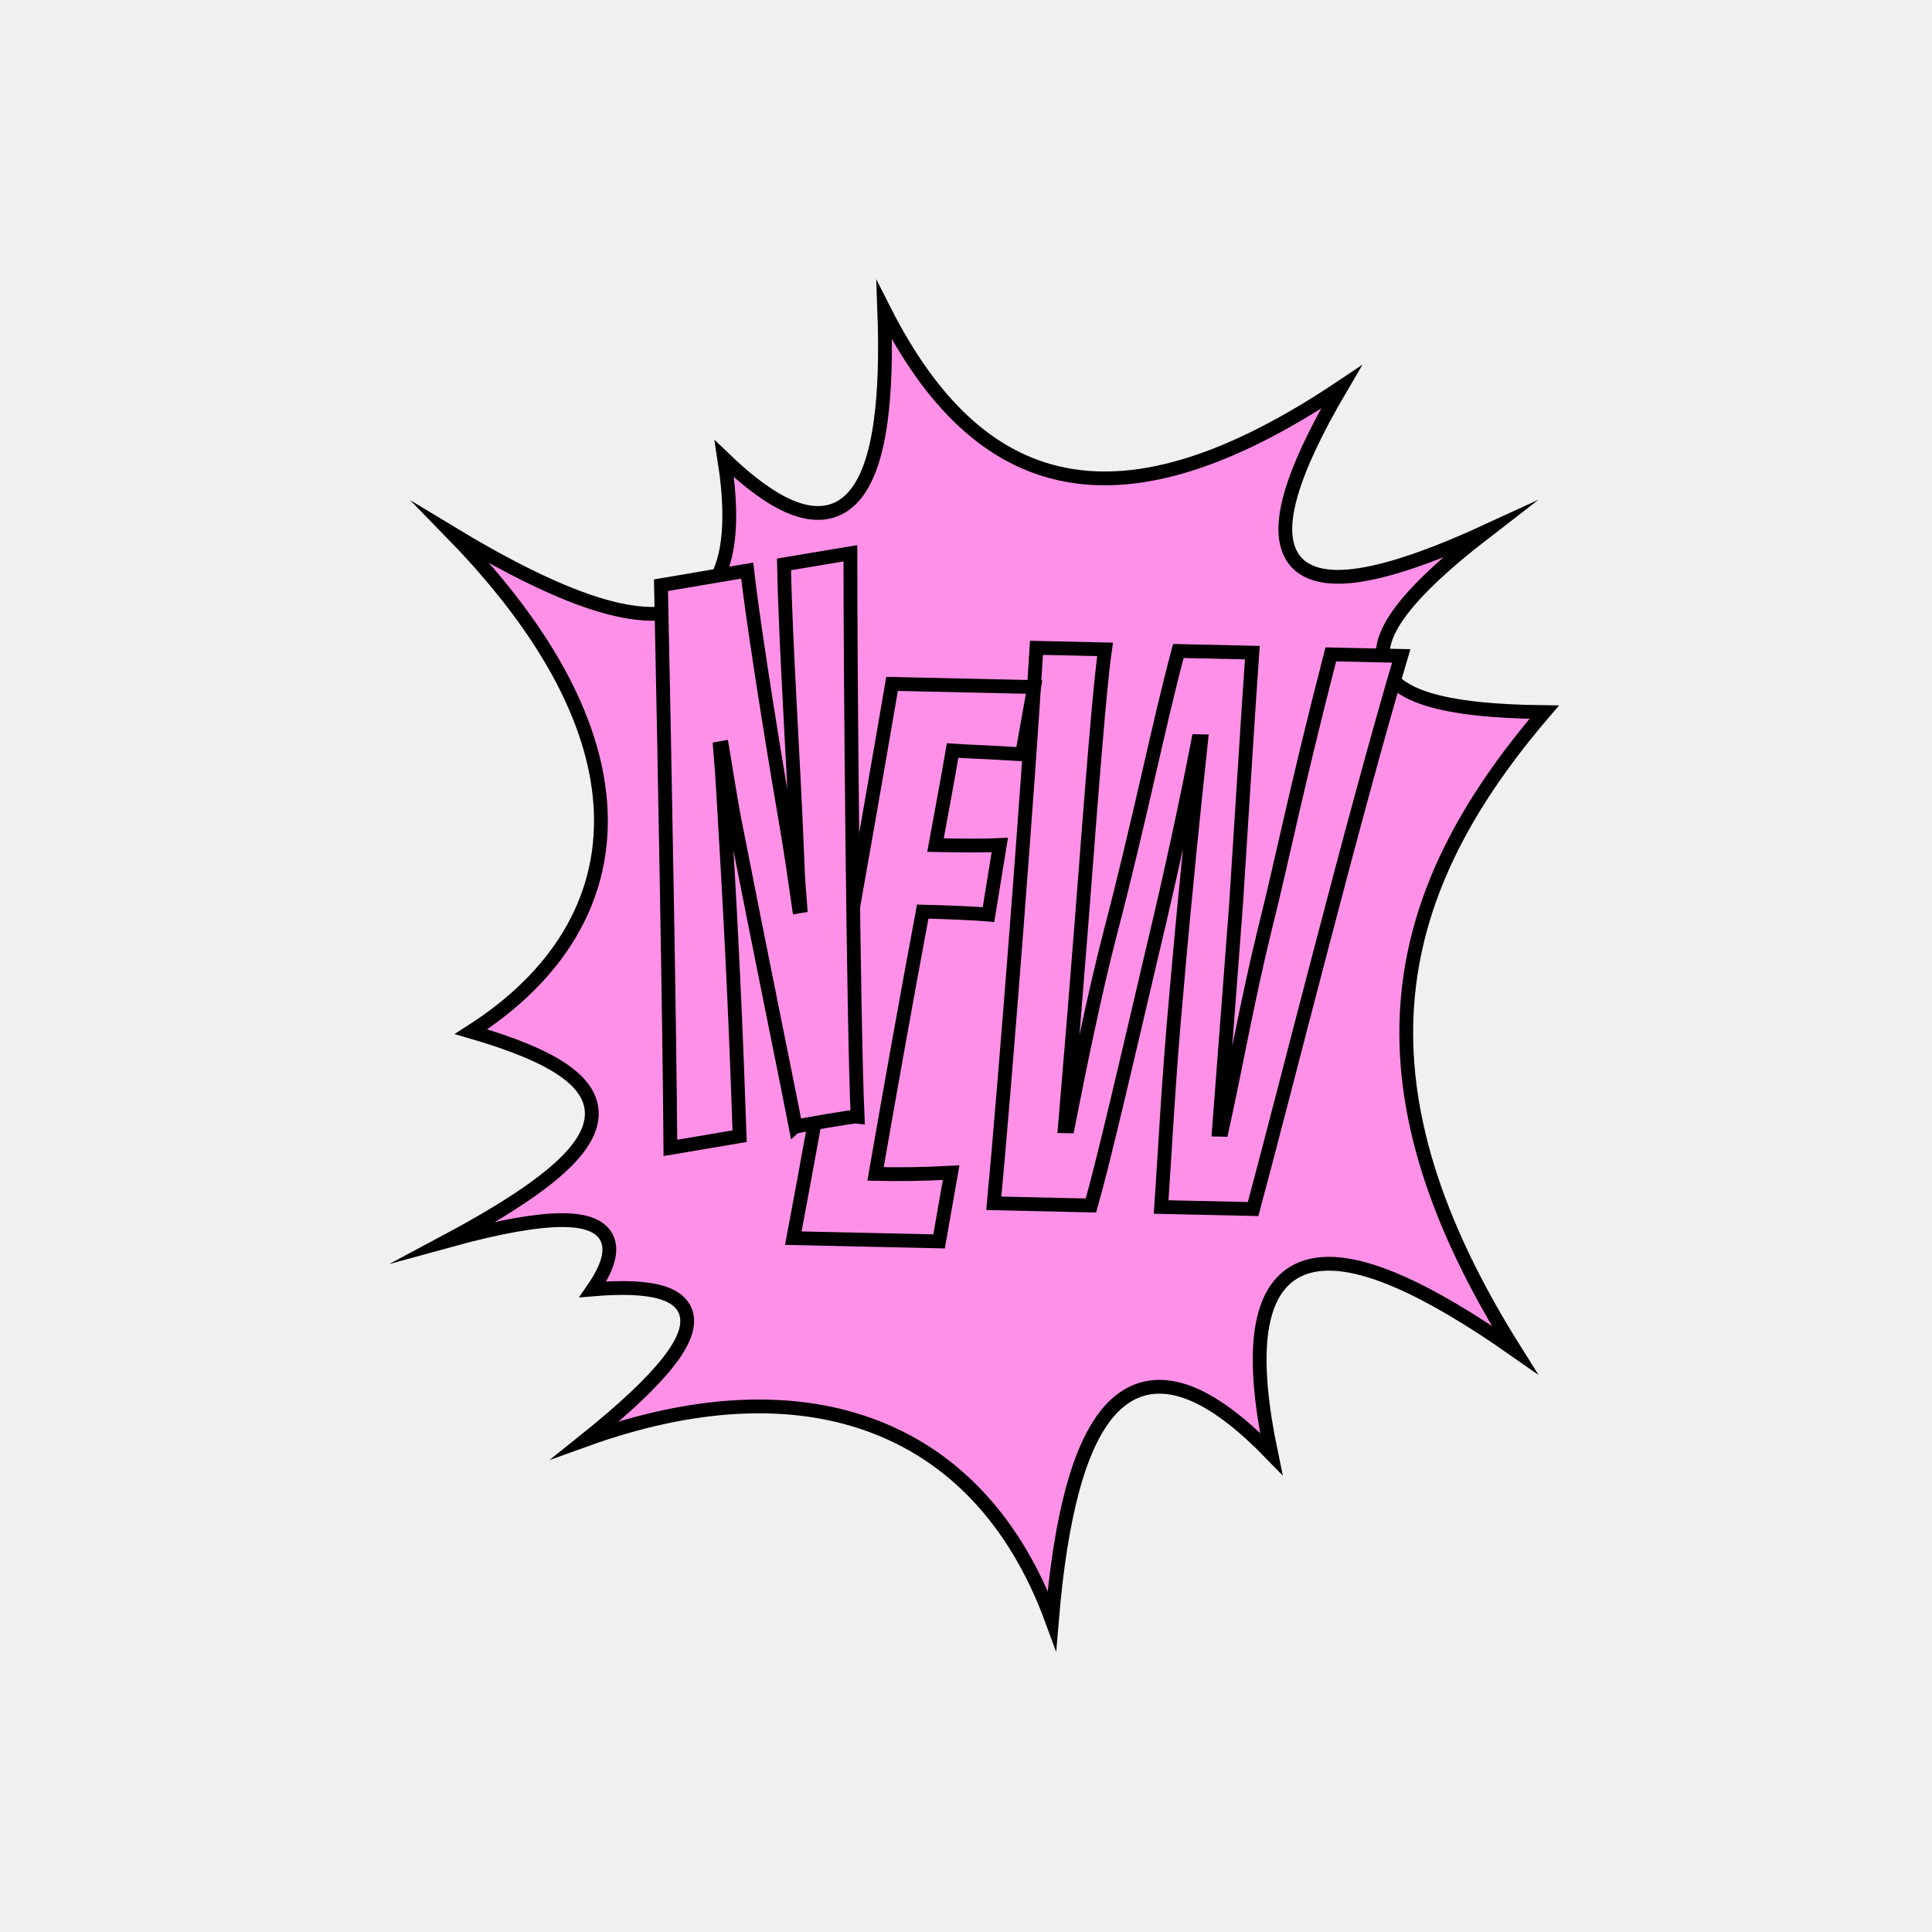
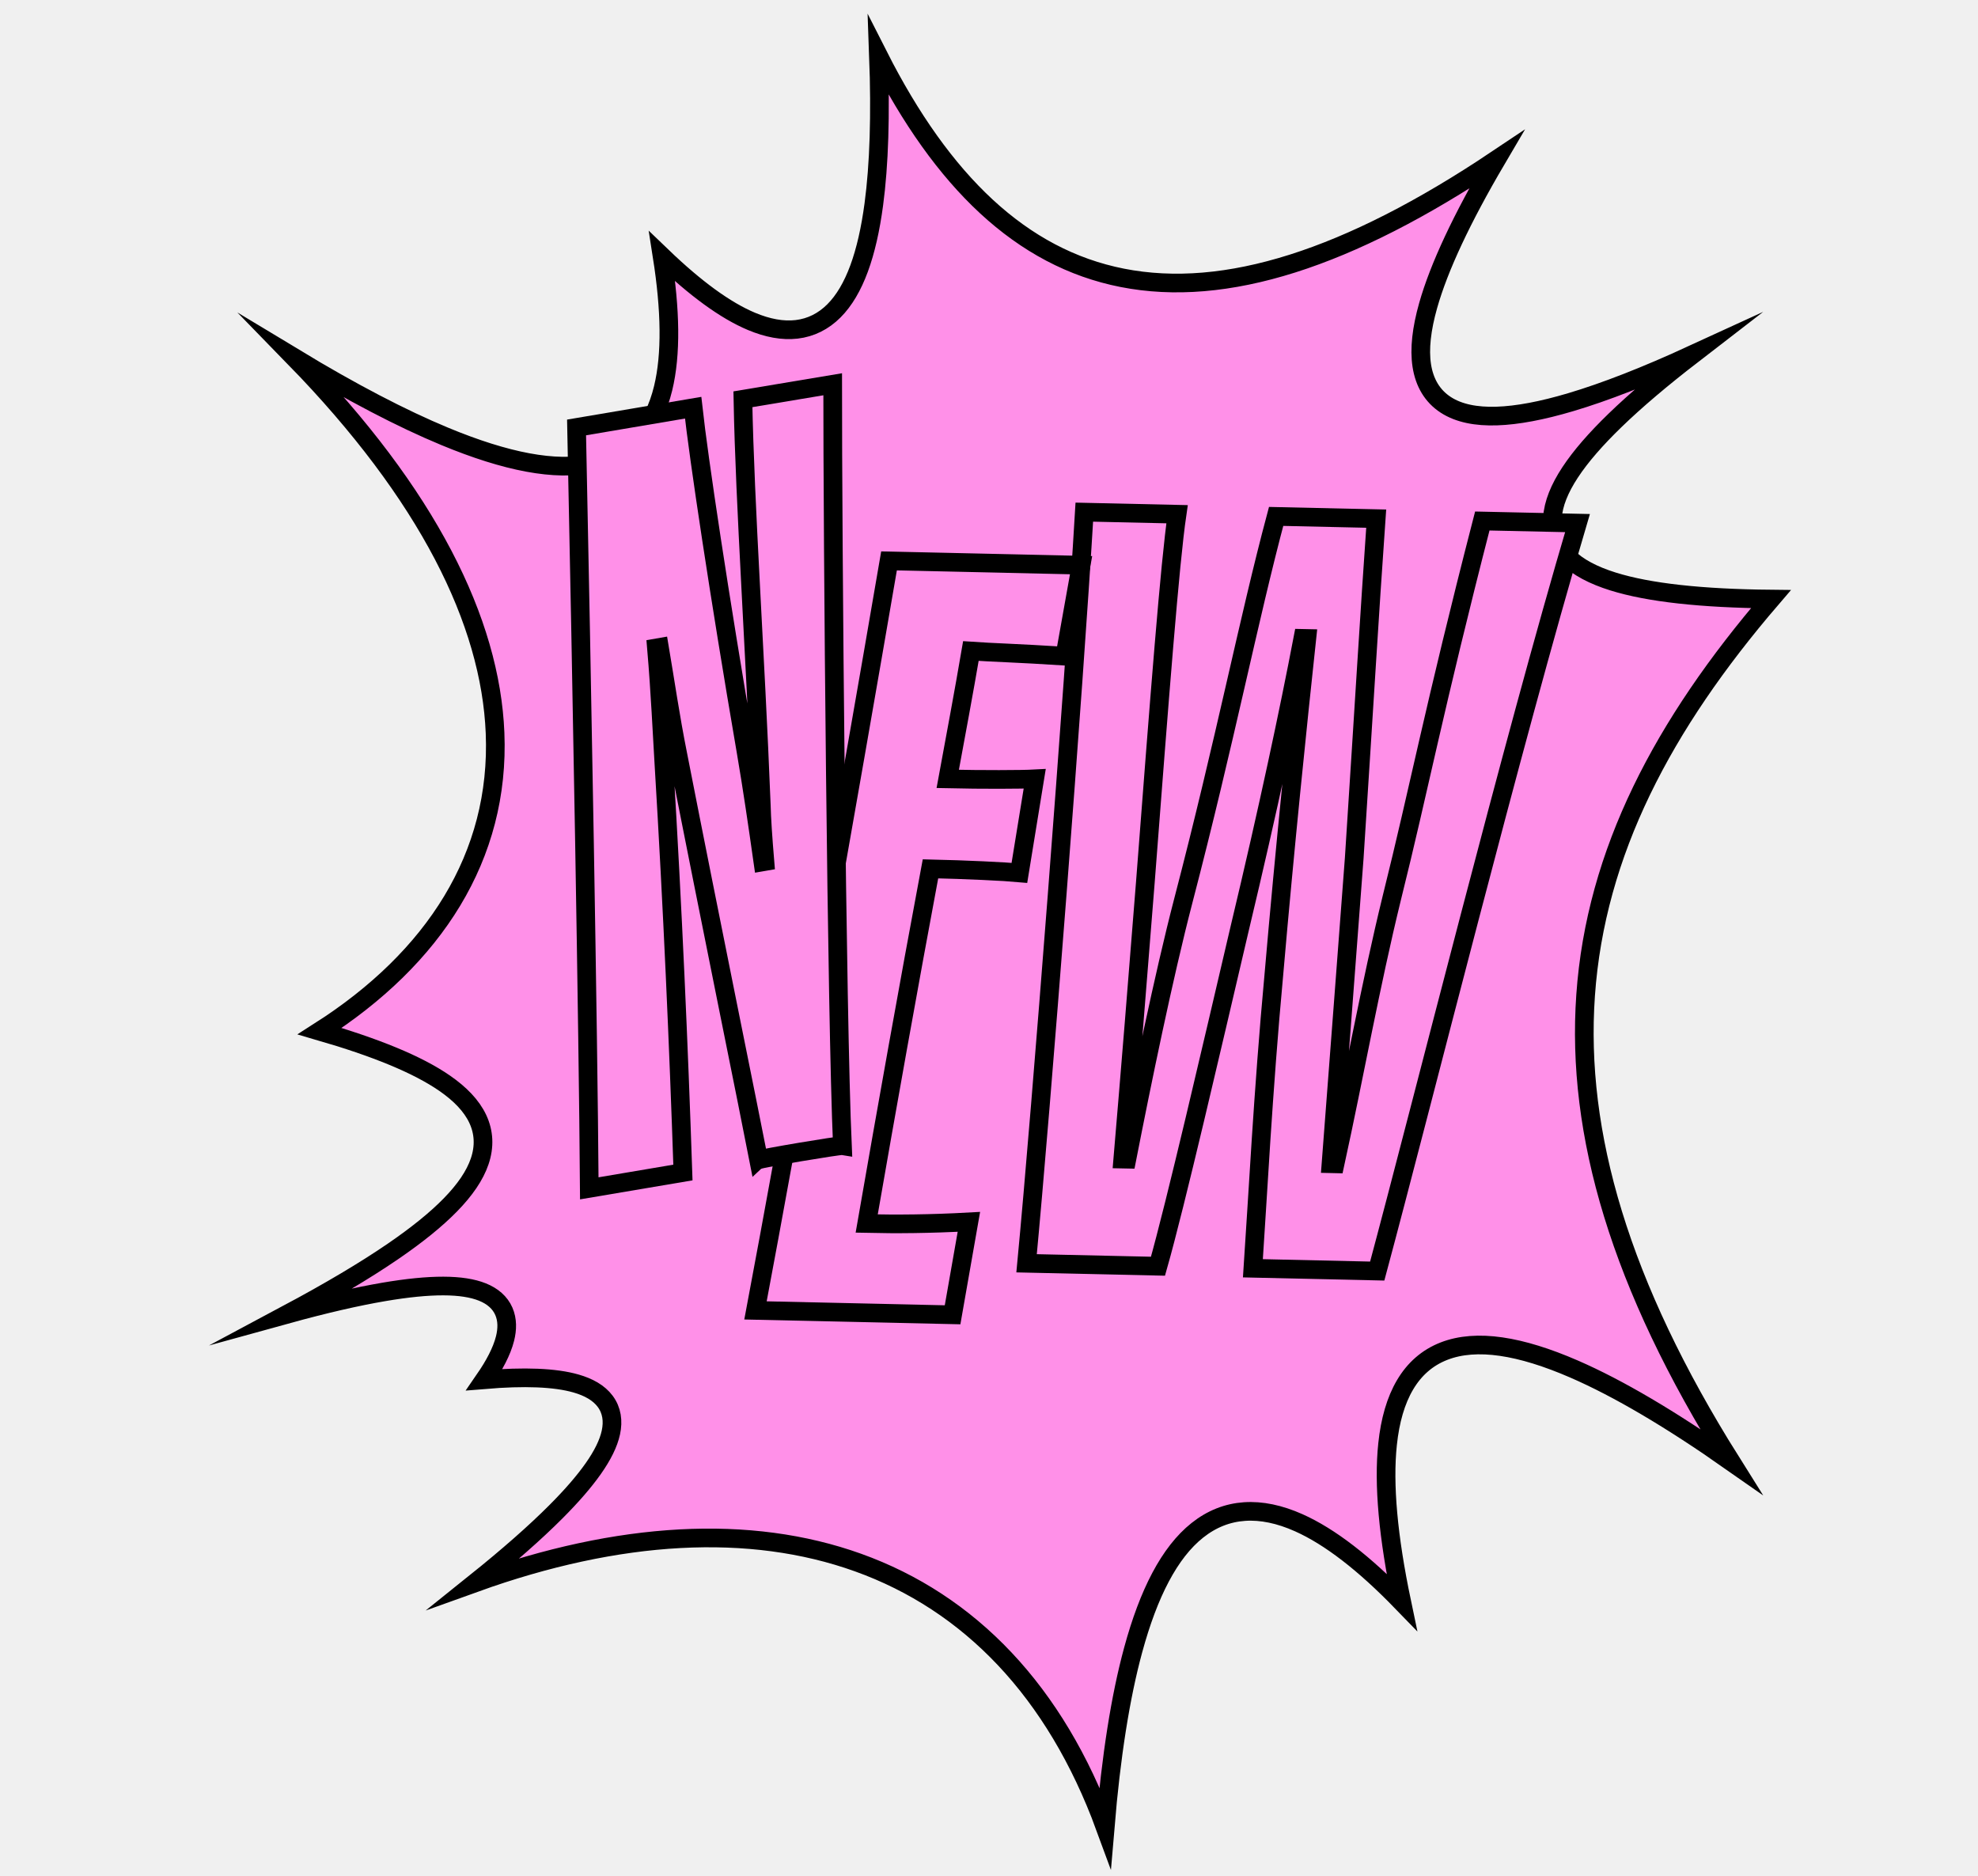
- <svg xmlns="http://www.w3.org/2000/svg" width="280" height="280" viewBox="0 0 280 280" fill="none">
+ <svg xmlns="http://www.w3.org/2000/svg" width="212" height="201" viewBox="0 0 212 201" fill="none">
  <g clip-path="url(#clip0_6_8170)">
-     <path d="M155.45 215.84C154.081 220.879 153.087 227.213 152.45 234.824C147.108 220.257 137.924 210.756 125.955 206.464C114.377 202.312 100.347 203.09 84.926 208.637C88.456 205.807 91.35 203.263 93.601 201.005C95.278 199.323 96.613 197.784 97.591 196.391C98.563 195.007 99.22 193.712 99.475 192.522C99.737 191.301 99.579 190.149 98.866 189.19C98.178 188.266 97.078 187.663 95.743 187.279C93.476 186.627 90.18 186.51 85.925 186.865C86.972 185.347 87.787 183.836 88.13 182.457C88.375 181.473 88.403 180.457 88 179.537C87.588 178.595 86.792 177.91 85.702 177.473C83.608 176.632 80.178 176.6 75.109 177.466C72.266 177.952 68.852 178.73 64.784 179.852C69.304 177.435 73.08 175.2 76.118 173.12C78.679 171.366 80.739 169.707 82.284 168.123C83.824 166.544 84.898 164.995 85.416 163.457C85.946 161.887 85.883 160.357 85.202 158.911C84.535 157.498 83.314 156.242 81.666 155.102C78.737 153.073 74.228 151.252 68.264 149.517C80.534 141.685 87.602 130.762 87.061 117.554C86.571 105.605 79.858 92.011 65.597 77.374C71.709 81.066 77.051 83.854 81.664 85.768C88.265 88.507 93.524 89.519 97.461 88.67C99.457 88.24 101.113 87.33 102.402 85.941C103.682 84.561 104.553 82.758 105.075 80.606C105.955 76.975 105.869 72.23 104.97 66.494C108.534 69.918 111.726 72.26 114.542 73.443C116.252 74.161 117.876 74.474 119.386 74.297C120.915 74.117 122.253 73.443 123.379 72.317C125.579 70.118 126.943 66.225 127.654 60.912C128.226 56.639 128.39 51.325 128.155 44.977C134.995 58.461 143.465 66.645 154.285 68.777C165.335 70.954 178.509 66.743 194.381 56.118C190.677 62.422 188.226 67.642 187.064 71.758C186.364 74.238 186.11 76.394 186.385 78.179C186.667 80 187.505 81.446 188.95 82.386C190.357 83.301 192.22 83.659 194.42 83.589C196.63 83.519 199.274 83.015 202.334 82.107C206.029 81.011 210.385 79.308 215.398 77.004C212.108 79.542 209.339 81.885 207.115 84.037C205.04 86.045 203.416 87.909 202.284 89.629C201.159 91.34 200.476 92.978 200.387 94.522C200.296 96.115 200.845 97.52 201.999 98.678C203.12 99.803 204.779 100.664 206.886 101.322C210.728 102.521 216.356 103.133 223.808 103.207C212.271 116.651 205.021 130.323 203.944 145.672C202.905 160.486 207.627 176.705 219.503 195.616C213.054 191.095 207.452 187.791 202.704 185.727C196.963 183.232 192.253 182.454 188.769 183.808C185.169 185.208 183.253 188.711 182.719 193.773C182.261 198.1 182.782 203.749 184.234 210.687C180.216 206.544 176.54 203.692 173.197 202.2C169.101 200.372 165.411 200.562 162.329 203.013C159.35 205.382 157.105 209.744 155.45 215.84Z" fill="#FF90E8" stroke="black" stroke-width="2" stroke-miterlimit="10" />
-     <path d="M203.074 95.061C196.019 118.882 186.465 157.166 181.61 175.226L168.286 174.928C168.773 167.841 169.373 155.923 170.52 143.585C171.705 129.847 173.098 116.435 174.064 107.427L173.64 107.418C172.164 115.127 169.974 125.509 166.857 138.555C163.851 151.391 159.997 168.076 158.11 174.707L144.028 174.393C145.602 157.871 149.115 112.573 150.215 93.889L160.155 94.111C159.385 99.364 158.302 113.427 156.754 133.606C156.013 143.05 155.079 154.534 154.339 163.226L154.774 163.235C156.37 155.098 158.688 143.753 160.829 135.524C165.347 118.205 167.802 105.465 170.774 94.347L181.499 94.586C180.718 105.753 180.319 112.842 179.143 130.984C178.52 139.142 177.424 153.848 176.657 163.723L177.092 163.733C179.151 154.318 180.888 144.569 183.164 135.269C186.15 123.294 187.636 115.155 192.871 94.839L203.074 95.061Z" fill="#FF90E8" stroke="black" stroke-width="2" stroke-miterlimit="10" />
-     <path d="M136.097 179.913L114.973 179.443C118.55 160.487 124.781 125.36 129.285 99.115L149.869 99.573L148.127 109.321C143.042 108.996 140.333 108.935 138.059 108.776C137.309 113.167 136.445 117.769 135.577 122.48C139.239 122.562 143.489 122.552 144.899 122.474L143.259 132.547C141.744 132.405 137.509 132.201 133.727 132.117C131.383 144.646 129.014 157.926 126.891 170.133C130.03 170.204 133.694 170.181 137.845 169.952L136.097 179.913Z" fill="#FF90E8" stroke="black" stroke-width="2" stroke-miterlimit="10" />
-     <path d="M123.245 80.184C123.235 96.103 123.67 147.936 124.288 161.789C123.949 161.734 115.51 163.151 115.318 163.307C114.317 158.133 110.201 138.006 106.646 119.852C105.844 115.841 105.298 112.033 104.68 108.385L104.359 108.44C104.772 113.283 104.962 117.717 105.149 120.738C106.101 136.497 106.738 151.107 107.195 164.664L97.159 166.361C97.037 148.938 96.373 112.52 95.796 84.812L108.291 82.696C108.88 88.047 111.07 102.723 113.946 119.464C114.619 123.389 115.207 127.431 115.766 131.369L115.981 131.332C115.776 128.862 115.627 126.703 115.596 125.29C114.934 108.614 113.841 93.313 113.625 81.792L123.245 80.184Z" fill="#FF90E8" stroke="black" stroke-width="2" stroke-miterlimit="10" />
+     <path d="M121.45 176.84C120.081 181.879 119.087 188.213 118.45 195.824C113.108 181.257 103.924 171.756 91.955 167.464C80.377 163.312 66.347 164.09 50.926 169.637C54.456 166.807 57.35 164.263 59.601 162.005C61.278 160.323 62.613 158.784 63.591 157.391C64.563 156.007 65.22 154.712 65.475 153.522C65.737 152.301 65.579 151.149 64.866 150.19C64.178 149.266 63.078 148.663 61.743 148.279C59.476 147.627 56.18 147.51 51.925 147.865C52.972 146.347 53.787 144.836 54.13 143.457C54.375 142.473 54.404 141.457 54 140.537C53.588 139.595 52.792 138.91 51.702 138.473C49.608 137.632 46.178 137.6 41.109 138.466C38.266 138.952 34.852 139.73 30.783 140.852C35.304 138.435 39.08 136.2 42.118 134.12C44.679 132.366 46.739 130.707 48.284 129.123C49.824 127.544 50.898 125.995 51.416 124.457C51.946 122.887 51.883 121.357 51.202 119.911C50.535 118.498 49.314 117.242 47.666 116.102C44.737 114.073 40.228 112.252 34.264 110.517C46.535 102.685 53.602 91.762 53.06 78.554C52.571 66.605 45.858 53.011 31.597 38.374C37.709 42.066 43.051 44.854 47.664 46.768C54.265 49.507 59.524 50.519 63.461 49.67C65.457 49.24 67.113 48.33 68.402 46.941C69.682 45.561 70.553 43.758 71.075 41.606C71.955 37.975 71.869 33.23 70.97 27.494C74.534 30.918 77.726 33.26 80.542 34.443C82.252 35.161 83.876 35.474 85.386 35.297C86.915 35.117 88.253 34.443 89.379 33.317C91.579 31.118 92.943 27.226 93.654 21.912C94.226 17.64 94.39 12.325 94.155 5.977C100.995 19.461 109.465 27.645 120.285 29.777C131.335 31.954 144.509 27.743 160.381 17.118C156.677 23.422 154.226 28.642 153.064 32.758C152.364 35.238 152.11 37.394 152.385 39.179C152.667 41 153.505 42.446 154.95 43.386C156.357 44.301 158.22 44.659 160.42 44.589C162.63 44.519 165.274 44.015 168.334 43.107C172.029 42.011 176.385 40.308 181.398 38.005C178.108 40.542 175.339 42.885 173.115 45.037C171.04 47.045 169.416 48.908 168.284 50.629C167.159 52.34 166.476 53.978 166.387 55.522C166.296 57.115 166.845 58.52 167.999 59.678C169.12 60.803 170.779 61.664 172.886 62.322C176.728 63.522 182.356 64.133 189.808 64.207C178.271 77.651 171.021 91.323 169.944 106.672C168.905 121.486 173.627 137.705 185.503 156.616C179.054 152.095 173.452 148.791 168.704 146.727C162.963 144.232 158.253 143.454 154.769 144.808C151.169 146.208 149.253 149.711 148.719 154.773C148.261 159.1 148.782 164.749 150.234 171.687C146.216 167.544 142.54 164.692 139.197 163.2C135.101 161.372 131.411 161.562 128.329 164.013C125.35 166.382 123.105 170.744 121.45 176.84Z" fill="#FF90E8" stroke="black" stroke-width="2" stroke-miterlimit="10" />
+     <path d="M169.074 56.062C162.019 79.882 152.465 118.166 147.61 136.226L134.286 135.928C134.773 128.841 135.373 116.923 136.52 104.585C137.705 90.847 139.098 77.435 140.064 68.427L139.64 68.418C138.164 76.127 135.974 86.509 132.857 99.555C129.851 112.391 125.997 129.076 124.11 135.707L110.028 135.393C111.602 118.871 115.115 73.573 116.215 54.889L126.155 55.111C125.385 60.364 124.302 74.427 122.754 94.606C122.013 104.05 121.079 115.534 120.339 124.226L120.774 124.235C122.37 116.098 124.688 104.753 126.829 96.524C131.347 79.205 133.802 66.465 136.774 55.347L147.499 55.586C146.718 66.753 146.319 73.842 145.143 91.984C144.52 100.142 143.424 114.848 142.657 124.723L143.092 124.733C145.151 115.318 146.888 105.569 149.164 96.269C152.15 84.294 153.636 76.154 158.871 55.839L169.074 56.062Z" fill="#FF90E8" stroke="black" stroke-width="2" stroke-miterlimit="10" />
+     <path d="M102.097 140.913L80.973 140.443C84.55 121.487 90.781 86.36 95.285 60.115L115.869 60.573L114.127 70.322C109.042 69.996 106.333 69.935 104.059 69.776C103.309 74.167 102.445 78.769 101.577 83.48C105.239 83.562 109.489 83.552 110.899 83.474L109.259 93.547C107.744 93.404 103.509 93.201 99.727 93.117C97.383 105.646 95.014 118.926 92.891 131.133C96.029 131.204 99.694 131.181 103.845 130.952L102.097 140.913Z" fill="#FF90E8" stroke="black" stroke-width="2" stroke-miterlimit="10" />
+     <path d="M89.246 41.184C89.235 57.103 89.67 108.936 90.288 122.789C89.949 122.734 81.51 124.151 81.318 124.307C80.317 119.133 76.201 99.006 72.646 80.852C71.844 76.841 71.298 73.033 70.68 69.385L70.359 69.441C70.772 74.283 70.962 78.717 71.15 81.738C72.101 97.497 72.738 112.107 73.195 125.664L63.159 127.361C63.036 109.938 62.373 73.52 61.796 45.812L74.291 43.696C74.88 49.047 77.07 63.723 79.946 80.464C80.62 84.389 81.207 88.431 81.766 92.369L81.981 92.332C81.776 89.862 81.627 87.703 81.596 86.29C80.934 69.614 79.841 54.313 79.625 42.792L89.246 41.184Z" fill="#FF90E8" stroke="black" stroke-width="2" stroke-miterlimit="10" />
  </g>
  <defs>
    <clipPath id="clip0_6_8170">
-       <rect width="172" height="200" fill="white" transform="translate(54 40)" />
+       <rect width="172" height="200" fill="white" transform="translate(20 1)" />
    </clipPath>
  </defs>
</svg>
